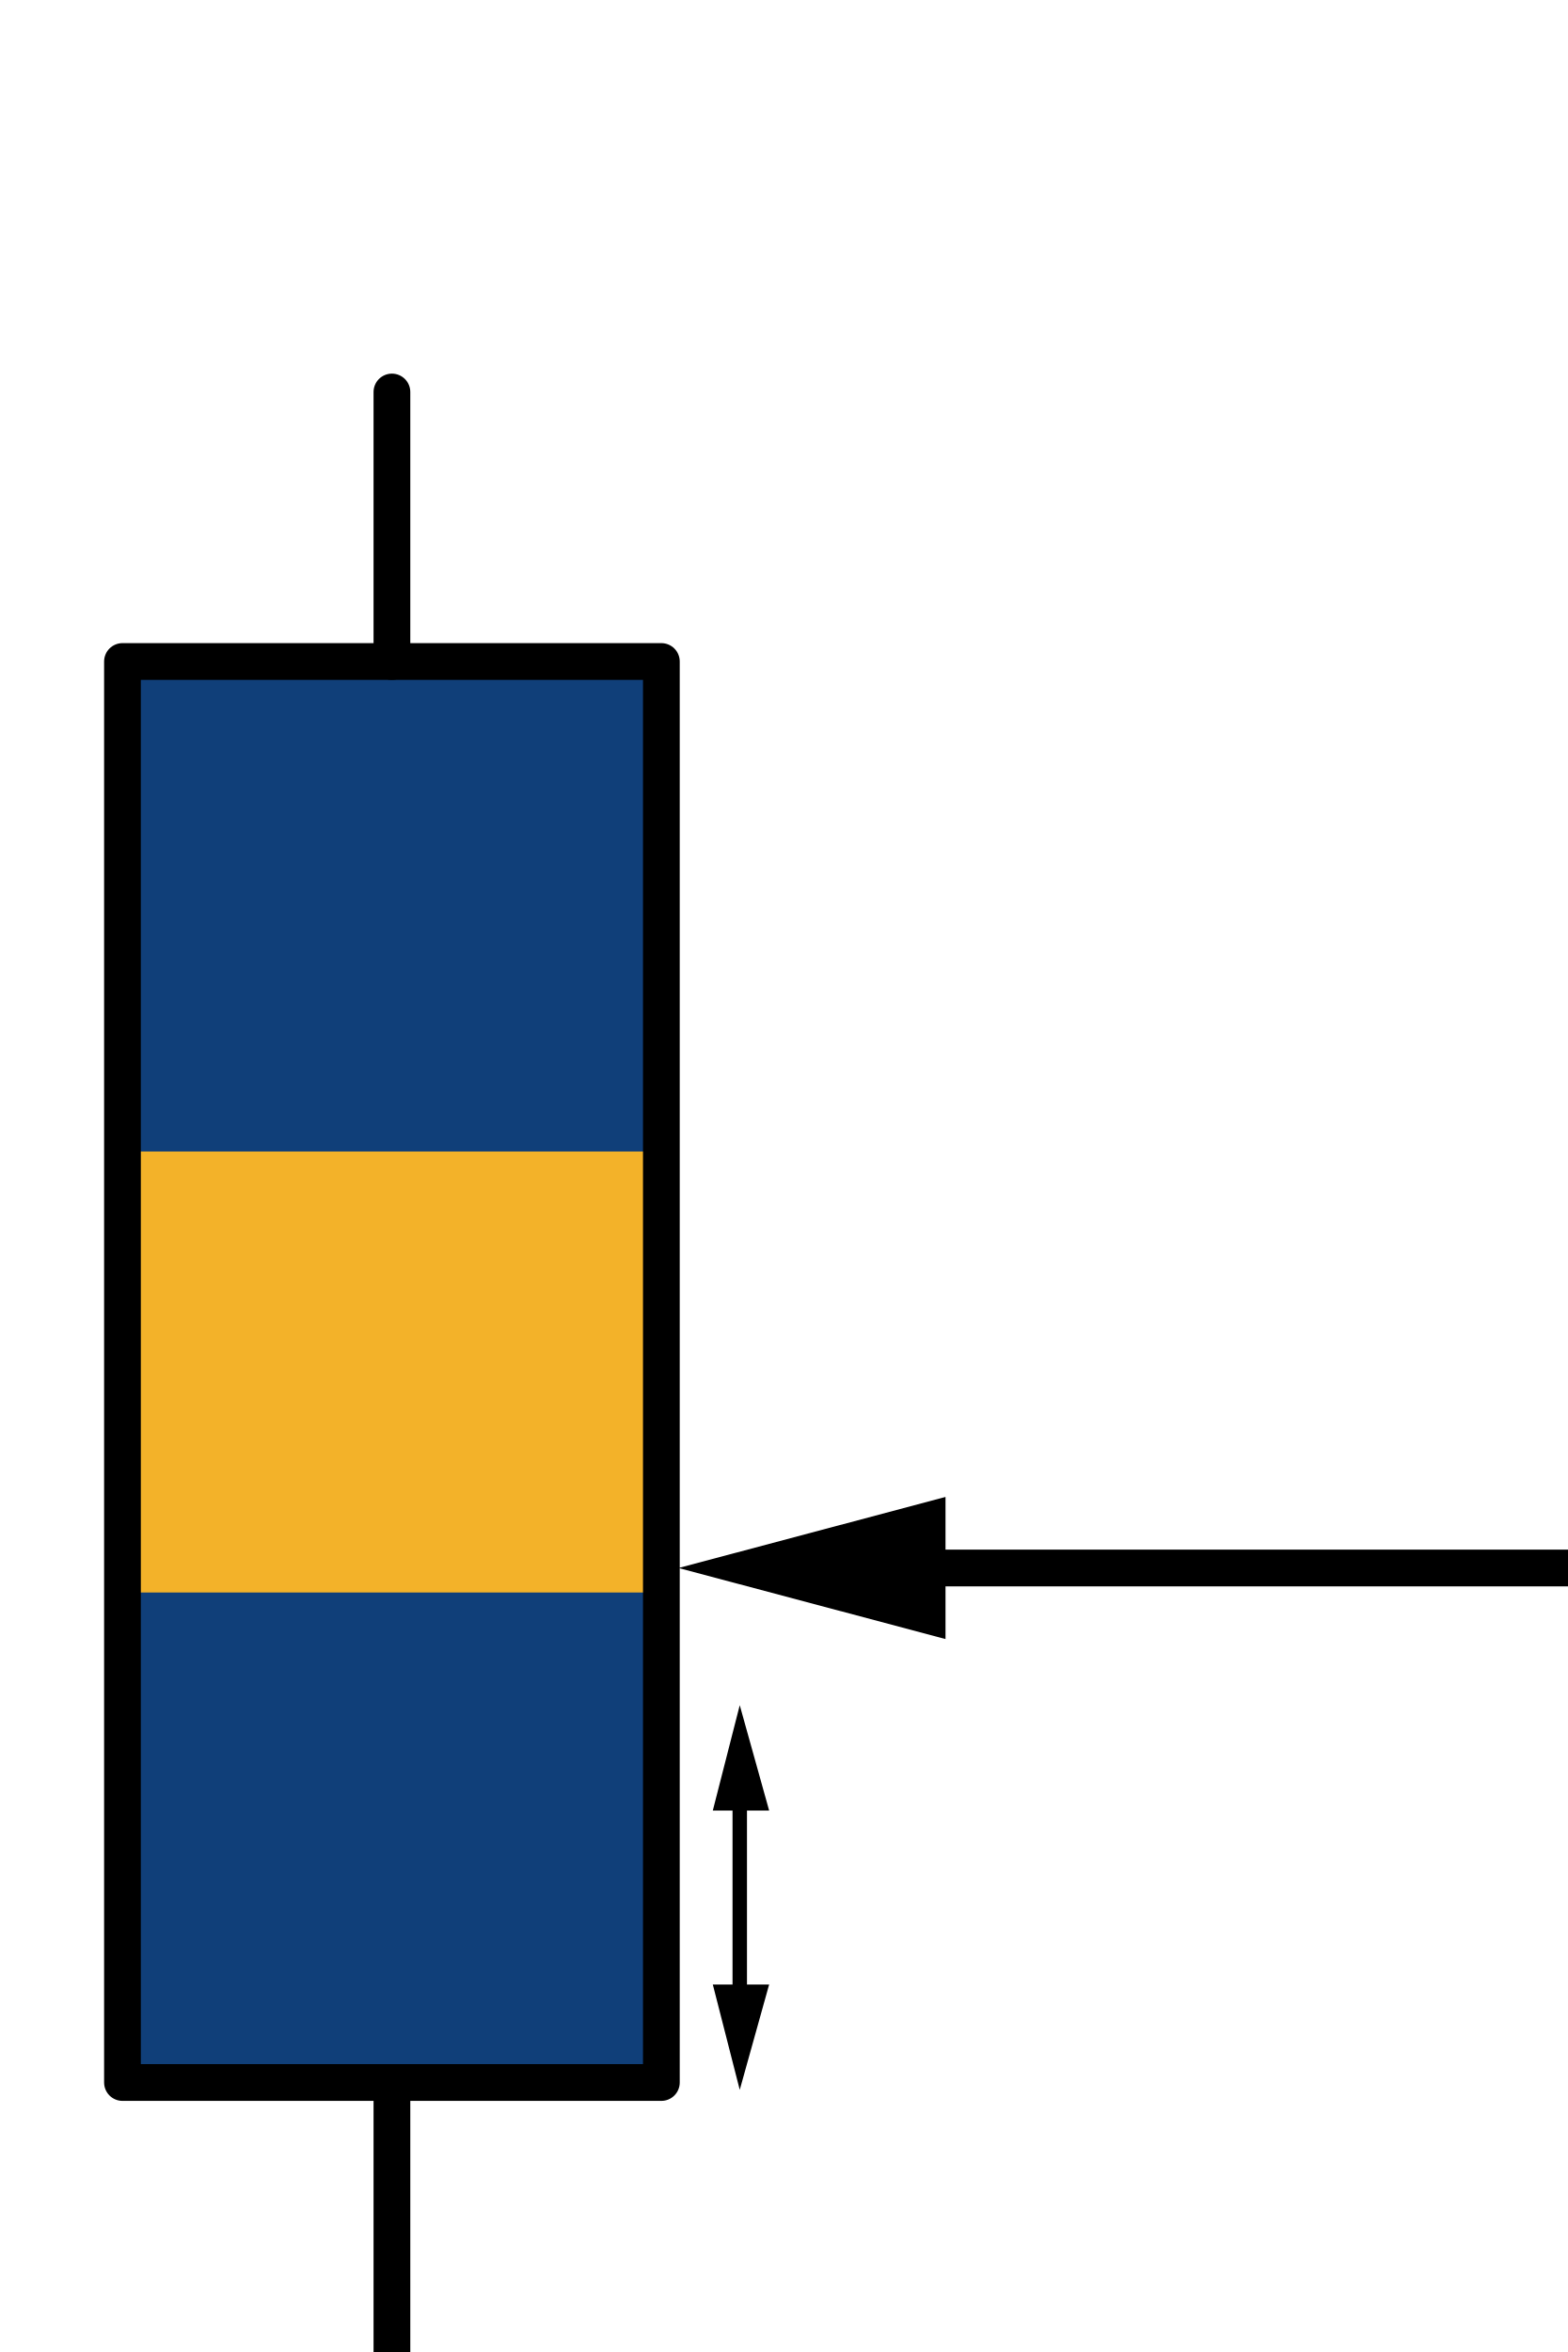
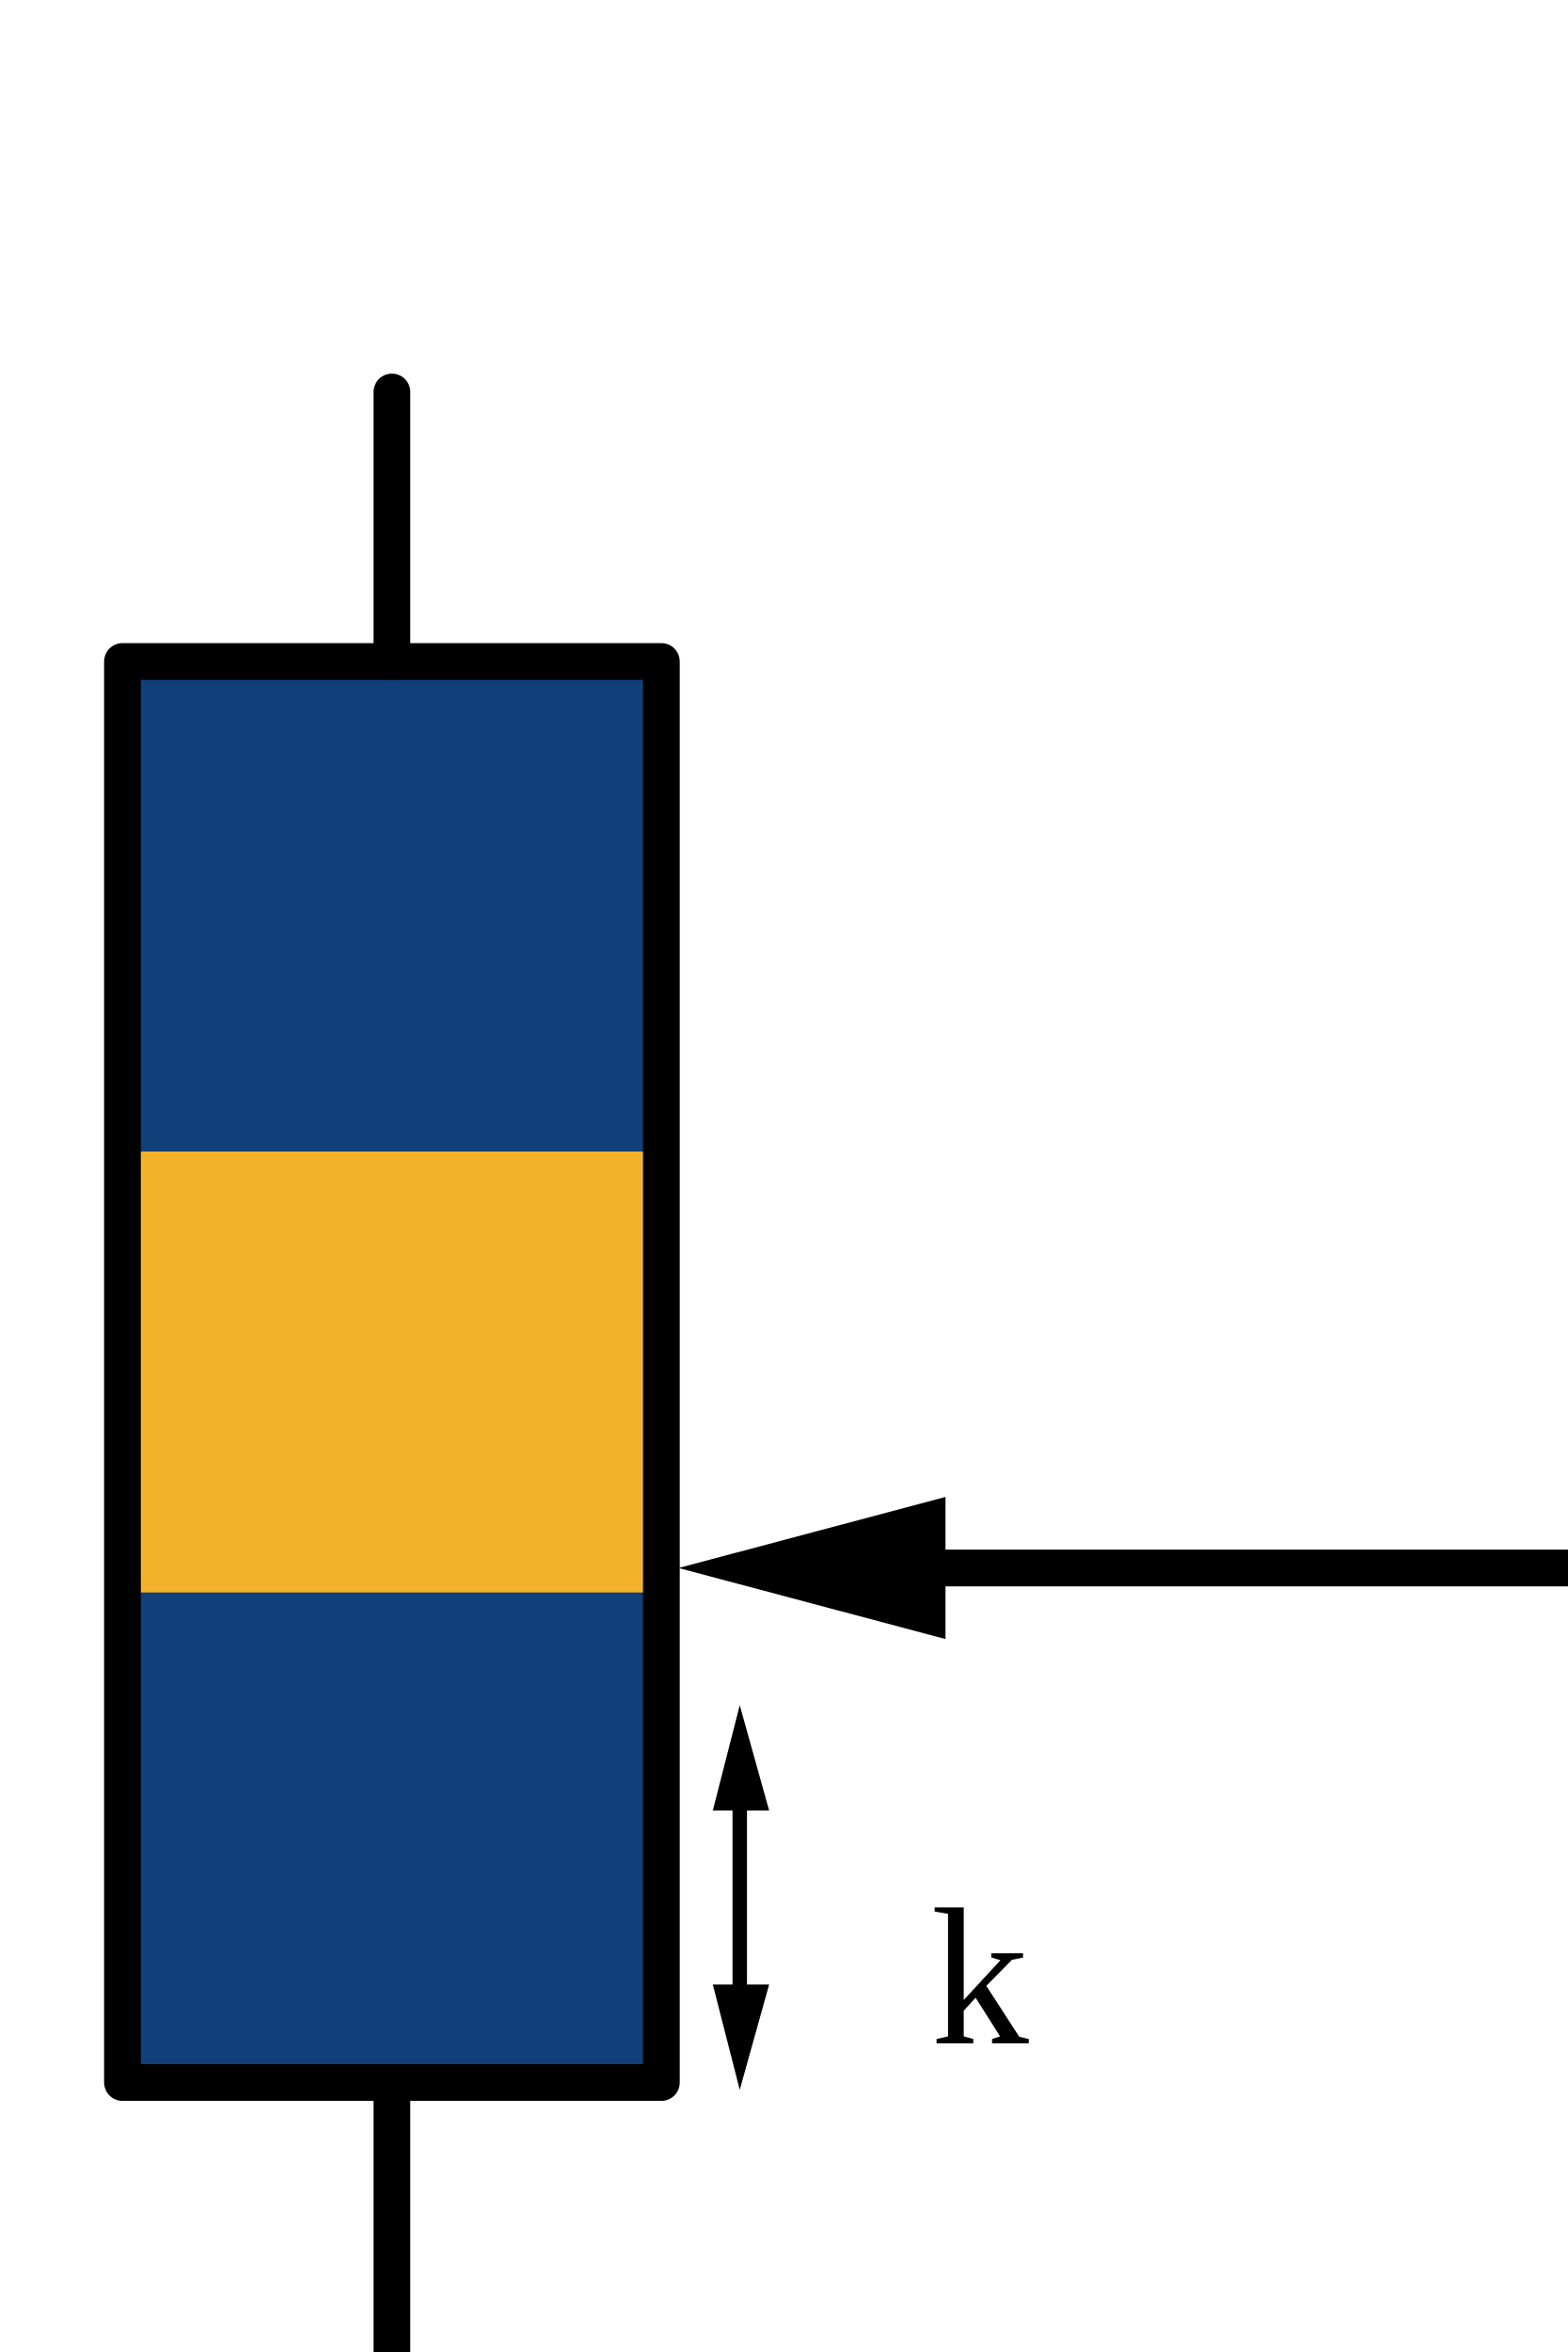
<svg xmlns="http://www.w3.org/2000/svg" id="Layer_1" data-name="Layer 1" viewBox="0 0 64 96">
  <defs>
    <style>
      .cls-1 {
        stroke-width: .59px;
      }

      .cls-1, .cls-2 {
        fill: none;
        stroke: #000;
        stroke-linejoin: round;
      }

      .cls-3 {
        fill: #f3b229;
      }

      .cls-2 {
        stroke-linecap: round;
        stroke-width: 1.5px;
      }

      .cls-4 {
        fill: #103f79;
      }
    </style>
  </defs>
  <rect class="cls-4" x="5" y="27" width="22" height="58" />
  <rect class="cls-3" x="5" y="47" width="22" height="18" />
  <rect class="cls-2" x="5" y="27" width="22" height="58" />
  <line class="cls-2" x1="16" y1="16" x2="16" y2="27" />
  <line class="cls-2" x1="16" y1="85" x2="16" y2="96" />
  <g>
    <line class="cls-2" x1="64" y1="64" x2="36.6" y2="64" />
    <polygon points="38.6 61.1 27.7 64 38.6 66.9 38.6 61.1" />
  </g>
  <g>
    <line class="cls-1" x1="30.2" y1="73" x2="30.2" y2="81.32" />
    <polygon points="29.1 81 30.2 85.3 31.4 81 29.1 81" />
    <polygon points="31.4 73.9 30.2 69.6 29.1 73.9 31.4 73.9" />
  </g>
+   <text x="38" y="83.4" font-size="8">k</text>
</svg>
